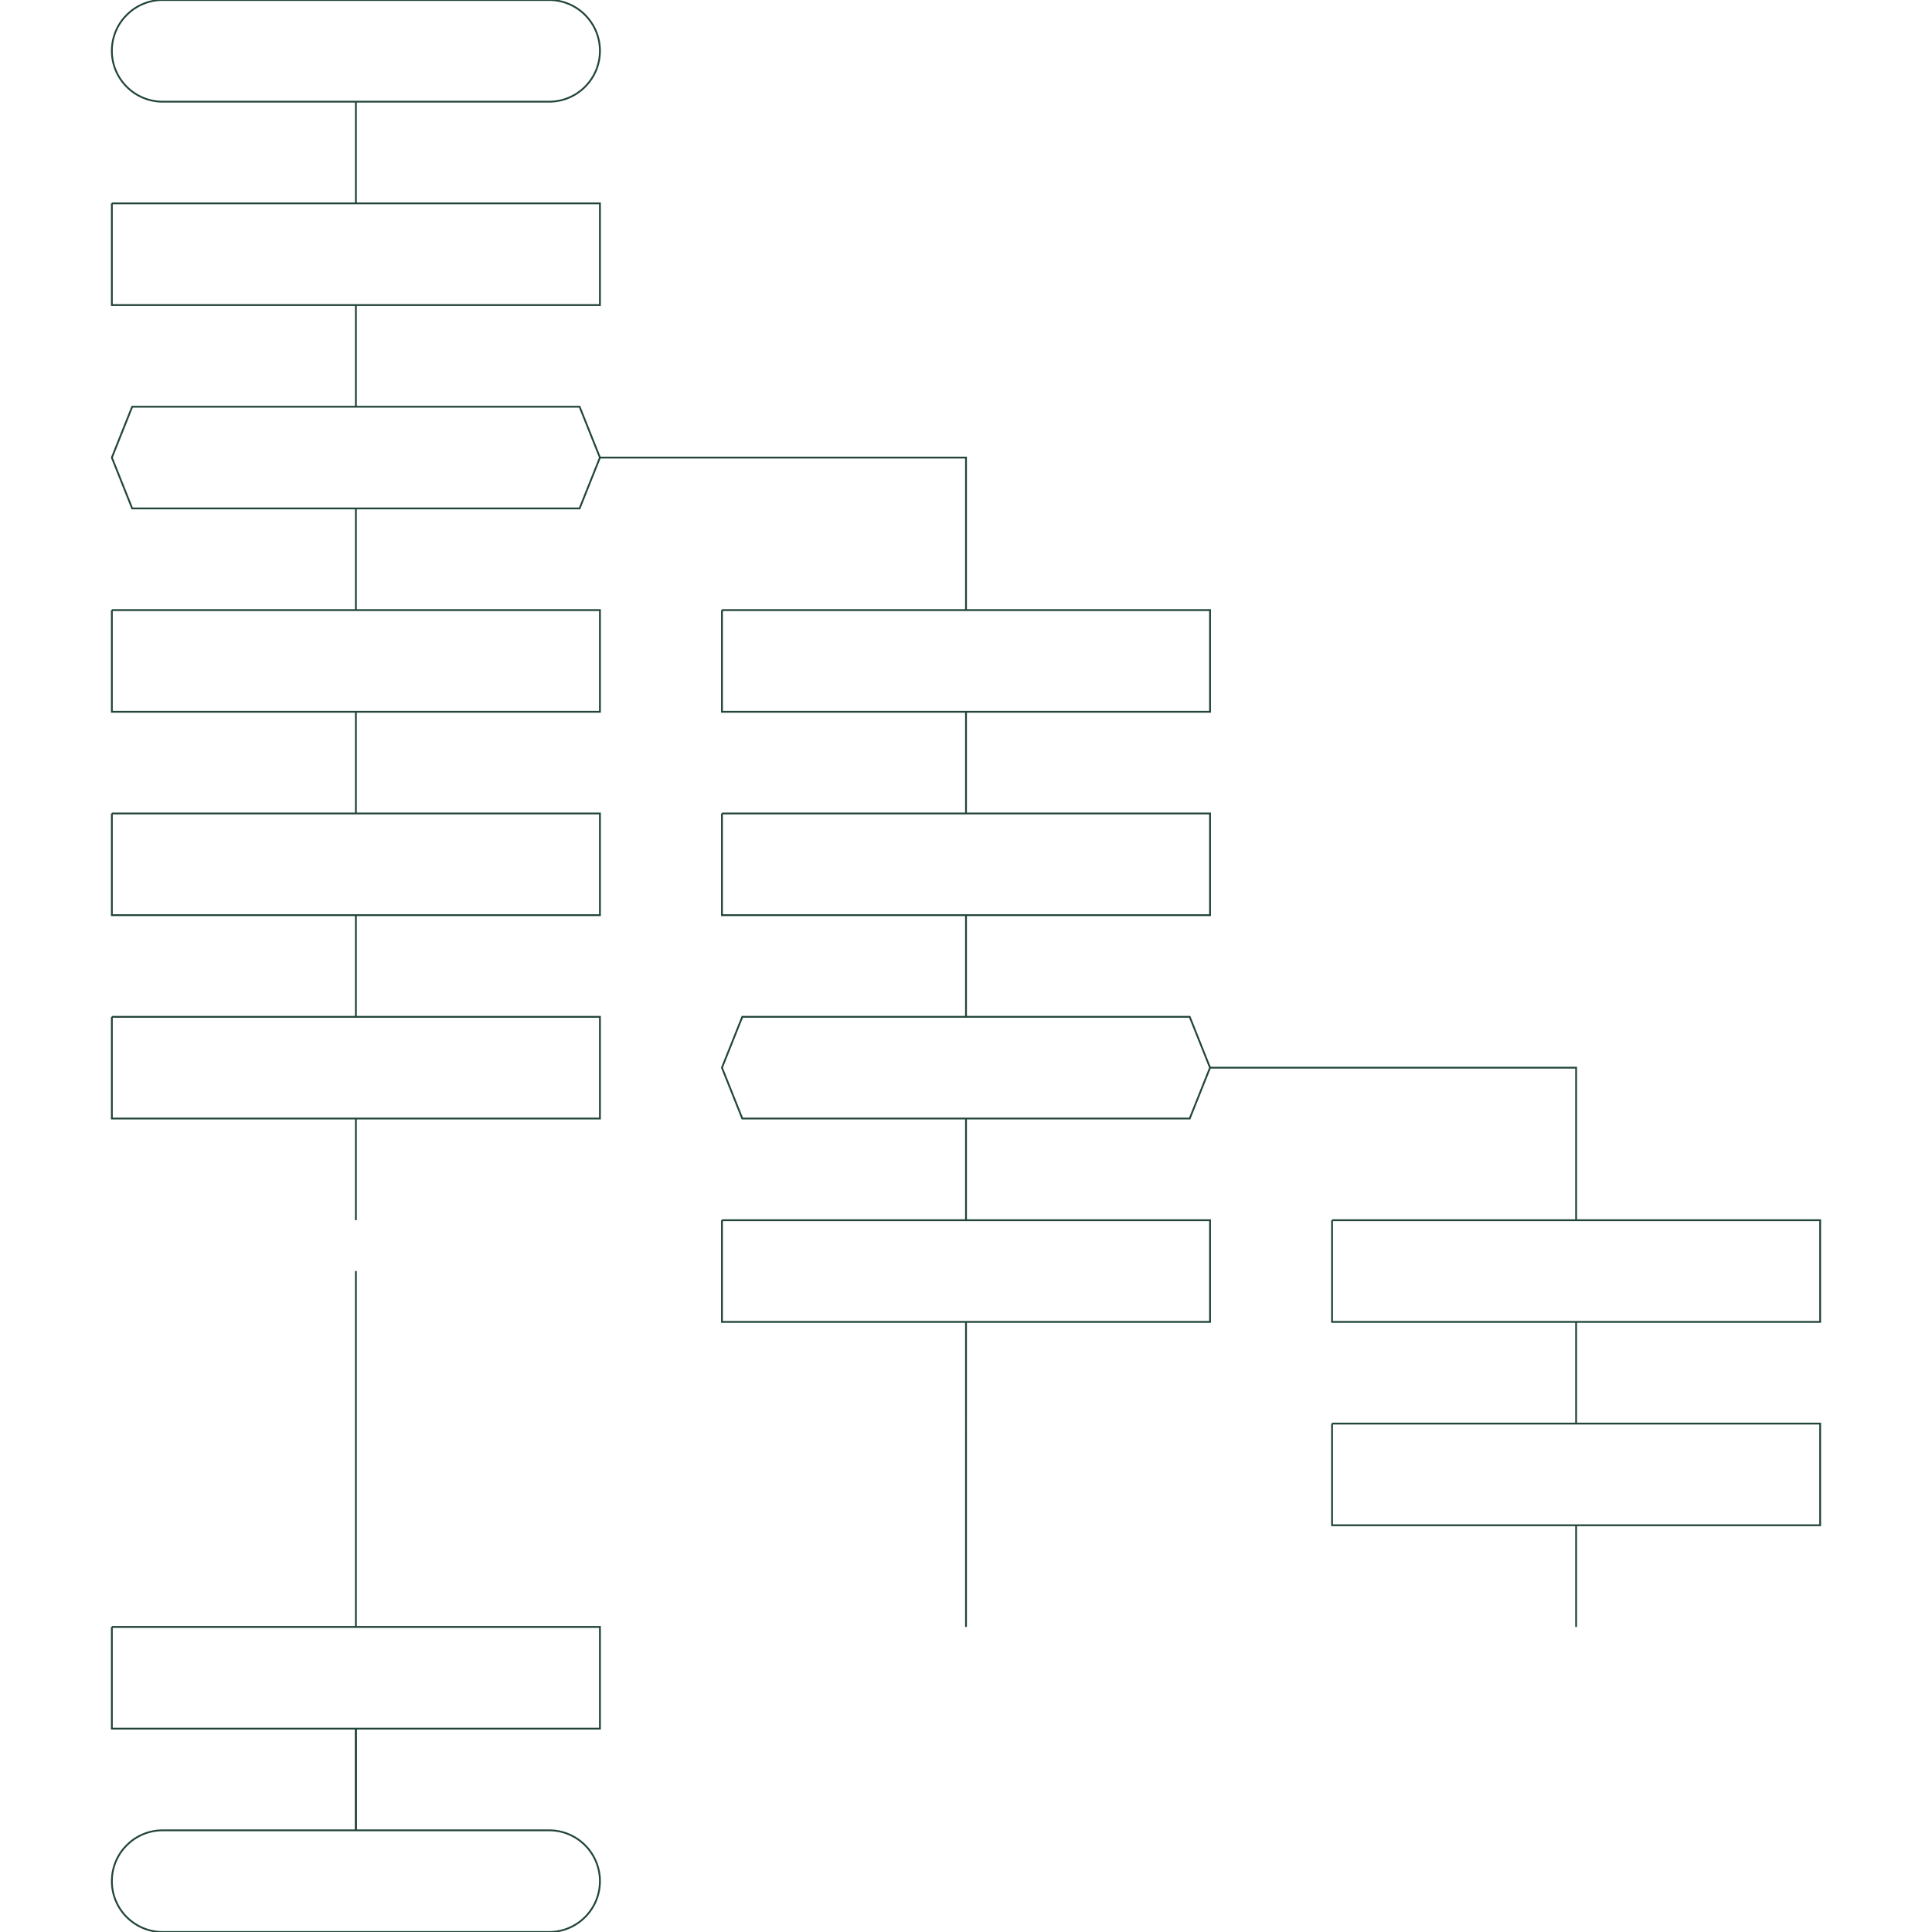
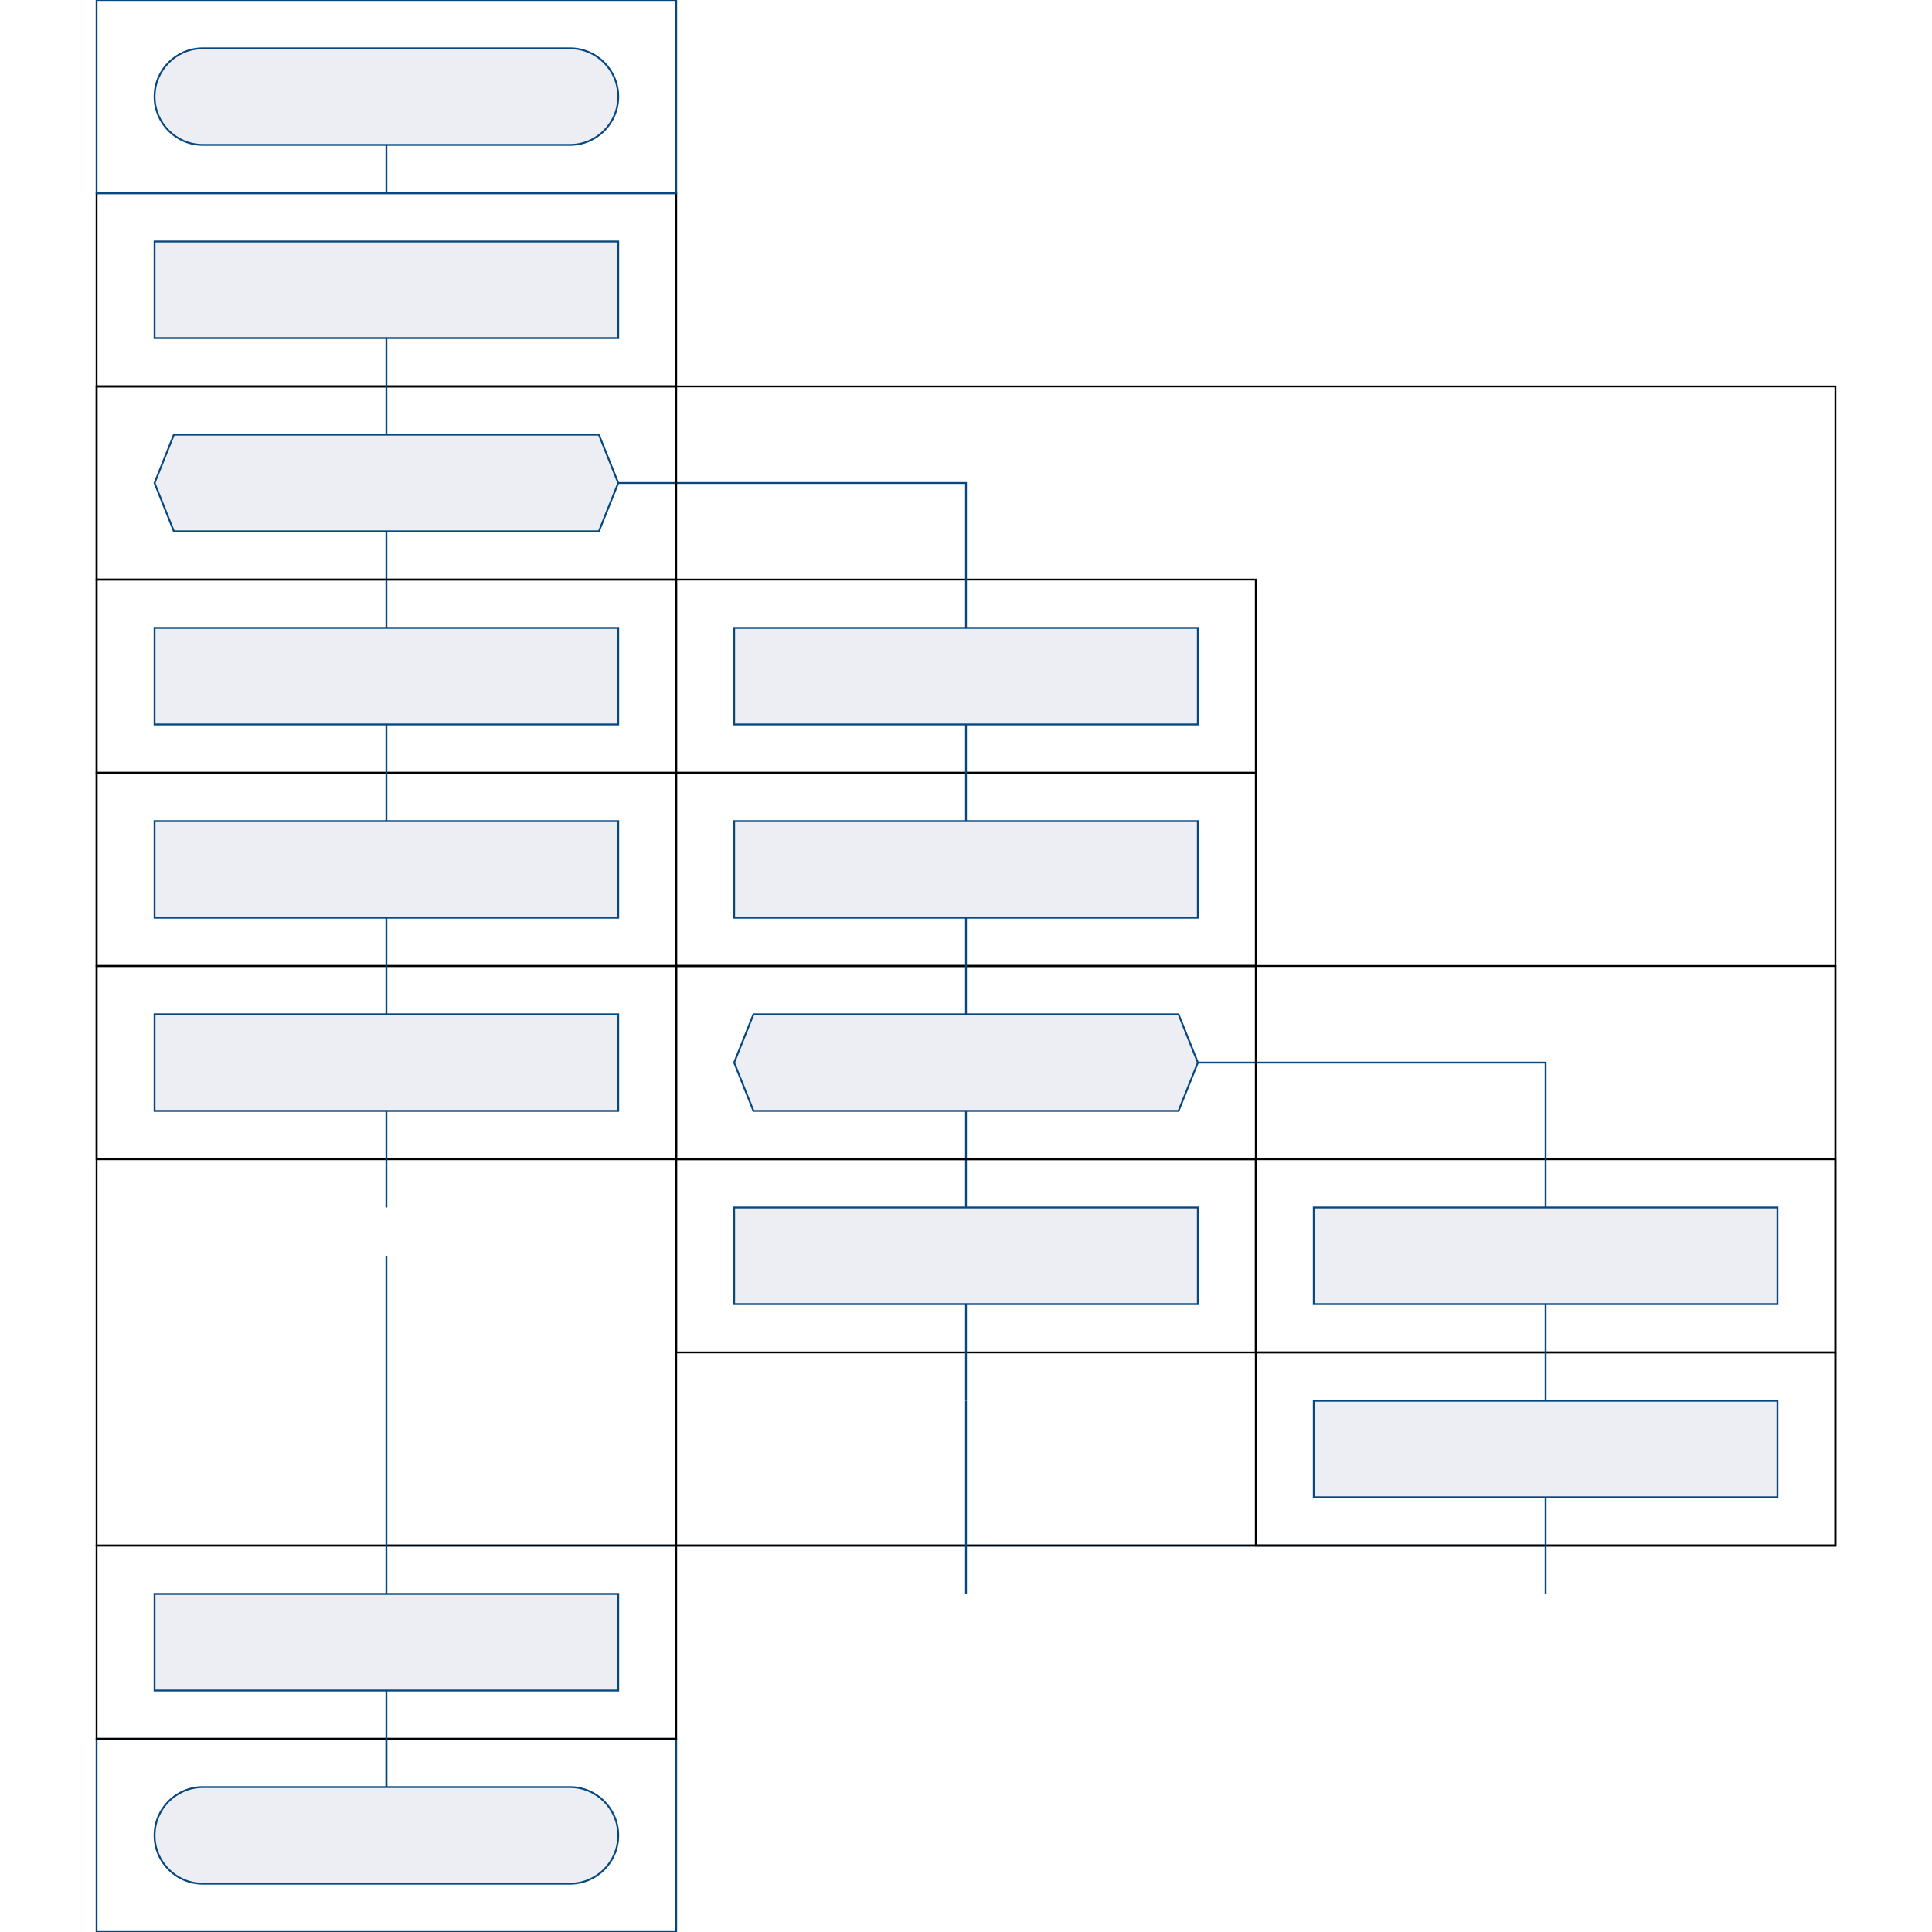
<svg xmlns="http://www.w3.org/2000/svg" font-size="1" viewBox="0.0 0.0 1000.0 1000.0" stroke="rgb(0,0,0)" width="1000" stroke-opacity="1" height="1000" version="1.1">
  <defs />
-   <g stroke-linejoin="miter" fill-opacity="0.0" fill="rgb(0,0,0)" stroke="rgb(34,69,57)" stroke-linecap="butt" stroke-miterlimit="10.0" stroke-opacity="1.0" stroke-width="0.94">
-     <path d="M 310.526,973.684 h 0 c 0,-14.534 -11.782,-26.316 -26.316 -26.316h -200 c -14.534,-0 -26.316,11.782 -26.316 26.316h 0 c -0,14.534 11.782,26.316 26.316 26.316h 200 c 14.534,0 26.316,-11.782 26.316 -26.316Z" />
+   <g stroke-linejoin="miter" fill-opacity="0.0" fill="rgb(0,0,0)" stroke="rgb(6,71,128)" stroke-linecap="butt" stroke-miterlimit="10.0" stroke-opacity="1.0" stroke-width="0.949">
+     <path d="M 50,900 h 300 v 100 h -300 v -100 Z" />
  </g>
-   <g stroke-linejoin="miter" fill-opacity="0.0" fill="rgb(0,0,0)" stroke="rgb(34,69,57)" stroke-linecap="butt" stroke-miterlimit="10.0" stroke-opacity="1.0" stroke-width="0.94">
-     <path d="M 184.21,894.737 v 52.632 " />
+   <g stroke-linejoin="miter" fill-opacity="1.0" fill="rgb(237,237,244)" stroke="rgb(6,71,128)" stroke-linecap="butt" stroke-miterlimit="10.0" stroke-opacity="1.0" stroke-width="0.949">
+     <path d="M 320,950 h 0 c 0,-13.807 -11.193,-25 -25 -25h -190 c -13.807,-0 -25,11.193 -25 25h 0 c -0,13.807 11.193,25 25 25h 190 c 13.807,0 25,-11.193 25 -25Z" />
  </g>
-   <g stroke-linejoin="miter" fill-opacity="0.0" fill="rgb(0,0,0)" stroke="rgb(34,69,57)" stroke-linecap="butt" stroke-miterlimit="10.0" stroke-opacity="1.0" stroke-width="0.94">
-     <path d="M 57.895,842.105 h 252.632 v 52.632 h -252.632 v -52.632 " />
+   <g stroke-linejoin="miter" fill-opacity="0.0" fill="rgb(0,0,0)" stroke="rgb(6,71,128)" stroke-linecap="butt" stroke-miterlimit="10.0" stroke-opacity="1.0" stroke-width="0.949">
+     <path d="M 200,900 v 25 " />
  </g>
-   <g stroke-linejoin="miter" fill-opacity="0.0" fill="rgb(0,0,0)" stroke="rgb(34,69,57)" stroke-linecap="butt" stroke-miterlimit="10.0" stroke-opacity="1.0" stroke-width="0.94">
-     <path d="M 689.474,736.842 h 252.632 v 52.632 h -252.632 v -52.632 " />
+   <g stroke-linejoin="miter" fill-opacity="0.0" fill="rgb(0,0,0)" stroke="rgb(0,0,0)" stroke-linecap="butt" stroke-miterlimit="10.0" stroke-opacity="1.0" stroke-width="0.949">
+     <path d="M 50,800 h 300 v 100 h -300 v -100 Z" />
  </g>
-   <g stroke-linejoin="miter" fill-opacity="0.0" fill="rgb(0,0,0)" stroke="rgb(34,69,57)" stroke-linecap="butt" stroke-miterlimit="10.0" stroke-opacity="1.0" stroke-width="0.94">
-     <path d="M 689.474,631.579 h 252.632 v 52.632 h -252.632 v -52.632 " />
+   <g stroke-linejoin="miter" fill-opacity="1.0" fill="rgb(237,237,244)" stroke="rgb(6,71,128)" stroke-linecap="butt" stroke-miterlimit="10.0" stroke-opacity="1.0" stroke-width="0.949">
+     <path d="M 80,825 h 240 v 50 h -240 v -50 Z" />
  </g>
-   <g stroke-linejoin="miter" fill-opacity="0.0" fill="rgb(0,0,0)" stroke="rgb(34,69,57)" stroke-linecap="butt" stroke-miterlimit="10.0" stroke-opacity="1.0" stroke-width="0.94">
-     <path d="M 815.789,684.211 v 52.632 " />
+   <g stroke-linejoin="miter" fill-opacity="0.0" fill="rgb(0,0,0)" stroke="rgb(6,71,128)" stroke-linecap="butt" stroke-miterlimit="10.0" stroke-opacity="1.0" stroke-width="0.949">
+     <path d="M 500,800 h -300 " />
  </g>
-   <g stroke-linejoin="miter" fill-opacity="0.0" fill="rgb(0,0,0)" stroke="rgb(34,69,57)" stroke-linecap="butt" stroke-miterlimit="10.0" stroke-opacity="1.0" stroke-width="0.94">
-     <path d="M 815.789,789.474 v 52.632 " />
+   <g stroke-linejoin="miter" fill-opacity="0.0" fill="rgb(0,0,0)" stroke="rgb(0,0,0)" stroke-linecap="butt" stroke-miterlimit="10.0" stroke-opacity="1.0" stroke-width="0.949">
+     <path d="M 50,200 h 900 v 600 h -900 v -600 Z" />
  </g>
-   <g stroke-linejoin="miter" fill-opacity="0.0" fill="rgb(0,0,0)" stroke="rgb(34,69,57)" stroke-linecap="butt" stroke-miterlimit="10.0" stroke-opacity="1.0" stroke-width="0.94">
-     <path d="M 626.316,552.632 h 189.474 v 78.947 " />
+   <g stroke-linejoin="miter" fill-opacity="0.0" fill="rgb(0,0,0)" stroke="rgb(6,71,128)" stroke-linecap="butt" stroke-miterlimit="10.0" stroke-opacity="1.0" stroke-width="0.949">
+     <path d="M 800,800 h -300 " />
  </g>
-   <g stroke-linejoin="miter" fill-opacity="0.0" fill="rgb(0,0,0)" stroke="rgb(34,69,57)" stroke-linecap="butt" stroke-miterlimit="10.0" stroke-opacity="1.0" stroke-width="0.94">
-     <path d="M 373.684,631.579 h 252.632 v 52.632 h -252.632 v -52.632 " />
+   <g stroke-linejoin="miter" fill-opacity="0.0" fill="rgb(0,0,0)" stroke="rgb(0,0,0)" stroke-linecap="butt" stroke-miterlimit="10.0" stroke-opacity="1.0" stroke-width="0.949">
+     <path d="M 350,500 h 600 v 300 h -600 v -300 Z" />
  </g>
-   <g stroke-linejoin="miter" fill-opacity="0.0" fill="rgb(0,0,0)" stroke="rgb(34,69,57)" stroke-linecap="butt" stroke-miterlimit="10.0" stroke-opacity="1.0" stroke-width="0.94">
-     <path d="M 500,684.211 v 52.632 " />
+   <g stroke-linejoin="miter" fill-opacity="0.0" fill="rgb(0,0,0)" stroke="rgb(0,0,0)" stroke-linecap="butt" stroke-miterlimit="10.0" stroke-opacity="1.0" stroke-width="0.949">
+     <path d="M 650,700 h 300 v 100 h -300 v -100 Z" />
  </g>
-   <g stroke-linejoin="miter" fill-opacity="0.0" fill="rgb(0,0,0)" stroke="rgb(34,69,57)" stroke-linecap="butt" stroke-miterlimit="10.0" stroke-opacity="1.0" stroke-width="0.94">
-     <path d="M 500,578.947 v 52.632 " />
+   <g stroke-linejoin="miter" fill-opacity="1.0" fill="rgb(237,237,244)" stroke="rgb(6,71,128)" stroke-linecap="butt" stroke-miterlimit="10.0" stroke-opacity="1.0" stroke-width="0.949">
+     <path d="M 680,725 h 240 v 50 h -240 v -50 Z" />
  </g>
-   <g stroke-linejoin="miter" fill-opacity="0.0" fill="rgb(0,0,0)" stroke="rgb(34,69,57)" stroke-linecap="butt" stroke-miterlimit="10.0" stroke-opacity="1.0" stroke-width="0.94">
-     <path d="M 384.211,526.316 h 231.579 l 10.526,26.316 l -10.526,26.316 h -231.579 l -10.526,-26.316 l 10.526,-26.316 Z" />
+   <g stroke-linejoin="miter" fill-opacity="0.0" fill="rgb(0,0,0)" stroke="rgb(0,0,0)" stroke-linecap="butt" stroke-miterlimit="10.0" stroke-opacity="1.0" stroke-width="0.949">
+     <path d="M 650,600 h 300 v 100 h -300 v -100 Z" />
  </g>
-   <g stroke-linejoin="miter" fill-opacity="0.0" fill="rgb(0,0,0)" stroke="rgb(34,69,57)" stroke-linecap="butt" stroke-miterlimit="10.0" stroke-opacity="1.0" stroke-width="0.94">
-     <path d="M 373.684,421.053 h 252.632 v 52.632 h -252.632 v -52.632 " />
+   <g stroke-linejoin="miter" fill-opacity="1.0" fill="rgb(237,237,244)" stroke="rgb(6,71,128)" stroke-linecap="butt" stroke-miterlimit="10.0" stroke-opacity="1.0" stroke-width="0.949">
+     <path d="M 680,625 h 240 v 50 h -240 v -50 Z" />
  </g>
-   <g stroke-linejoin="miter" fill-opacity="0.0" fill="rgb(0,0,0)" stroke="rgb(34,69,57)" stroke-linecap="butt" stroke-miterlimit="10.0" stroke-opacity="1.0" stroke-width="0.94">
-     <path d="M 373.684,315.789 h 252.632 v 52.632 h -252.632 v -52.632 " />
+   <g stroke-linejoin="miter" fill-opacity="0.0" fill="rgb(0,0,0)" stroke="rgb(6,71,128)" stroke-linecap="butt" stroke-miterlimit="10.0" stroke-opacity="1.0" stroke-width="0.949">
+     <path d="M 800,675 v 50 " />
  </g>
-   <g stroke-linejoin="miter" fill-opacity="0.0" fill="rgb(0,0,0)" stroke="rgb(34,69,57)" stroke-linecap="butt" stroke-miterlimit="10.0" stroke-opacity="1.0" stroke-width="0.94">
-     <path d="M 500,368.421 v 52.632 " />
+   <g stroke-linejoin="miter" fill-opacity="0.0" fill="rgb(0,0,0)" stroke="rgb(6,71,128)" stroke-linecap="butt" stroke-miterlimit="10.0" stroke-opacity="1.0" stroke-width="0.949">
+     <path d="M 800,775 v 50 " />
  </g>
-   <g stroke-linejoin="miter" fill-opacity="0.0" fill="rgb(0,0,0)" stroke="rgb(34,69,57)" stroke-linecap="butt" stroke-miterlimit="10.0" stroke-opacity="1.0" stroke-width="0.94">
-     <path d="M 500,473.684 v 52.632 " />
+   <g stroke-linejoin="miter" fill-opacity="0.0" fill="rgb(0,0,0)" stroke="rgb(6,71,128)" stroke-linecap="butt" stroke-miterlimit="10.0" stroke-opacity="1.0" stroke-width="0.949">
+     <path d="M 620,550 h 180 v 75 " />
  </g>
-   <g stroke-linejoin="miter" fill-opacity="0.0" fill="rgb(0,0,0)" stroke="rgb(34,69,57)" stroke-linecap="butt" stroke-miterlimit="10.0" stroke-opacity="1.0" stroke-width="0.94">
-     <path d="M 500,736.842 v 105.263 " />
+   <g stroke-linejoin="miter" fill-opacity="0.0" fill="rgb(0,0,0)" stroke="rgb(0,0,0)" stroke-linecap="butt" stroke-miterlimit="10.0" stroke-opacity="1.0" stroke-width="0.949">
+     <path d="M 350,600 h 300 v 100 h -300 v -100 Z" />
  </g>
-   <g stroke-linejoin="miter" fill-opacity="0.0" fill="rgb(0,0,0)" stroke="rgb(34,69,57)" stroke-linecap="butt" stroke-miterlimit="10.0" stroke-opacity="1.0" stroke-width="0.94">
-     <path d="M 310.526,236.842 h 189.474 v 78.947 " />
+   <g stroke-linejoin="miter" fill-opacity="1.0" fill="rgb(237,237,244)" stroke="rgb(6,71,128)" stroke-linecap="butt" stroke-miterlimit="10.0" stroke-opacity="1.0" stroke-width="0.949">
+     <path d="M 380,625 h 240 v 50 h -240 v -50 Z" />
  </g>
-   <g stroke-linejoin="miter" fill-opacity="0.0" fill="rgb(0,0,0)" stroke="rgb(34,69,57)" stroke-linecap="butt" stroke-miterlimit="10.0" stroke-opacity="1.0" stroke-width="0.94">
-     <path d="M 57.895,526.316 h 252.632 v 52.632 h -252.632 v -52.632 " />
+   <g stroke-linejoin="miter" fill-opacity="0.0" fill="rgb(0,0,0)" stroke="rgb(6,71,128)" stroke-linecap="butt" stroke-miterlimit="10.0" stroke-opacity="1.0" stroke-width="0.949">
+     <path d="M 500,675 v 50 " />
  </g>
-   <g stroke-linejoin="miter" fill-opacity="0.0" fill="rgb(0,0,0)" stroke="rgb(34,69,57)" stroke-linecap="butt" stroke-miterlimit="10.0" stroke-opacity="1.0" stroke-width="0.94">
-     <path d="M 57.895,421.053 h 252.632 v 52.632 h -252.632 v -52.632 " />
+   <g stroke-linejoin="miter" fill-opacity="0.0" fill="rgb(0,0,0)" stroke="rgb(6,71,128)" stroke-linecap="butt" stroke-miterlimit="10.0" stroke-opacity="1.0" stroke-width="0.949">
+     <path d="M 500,575 v 50 " />
  </g>
-   <g stroke-linejoin="miter" fill-opacity="0.0" fill="rgb(0,0,0)" stroke="rgb(34,69,57)" stroke-linecap="butt" stroke-miterlimit="10.0" stroke-opacity="1.0" stroke-width="0.94">
-     <path d="M 57.895,315.789 h 252.632 v 52.632 h -252.632 v -52.632 " />
+   <g stroke-linejoin="miter" fill-opacity="0.0" fill="rgb(0,0,0)" stroke="rgb(0,0,0)" stroke-linecap="butt" stroke-miterlimit="10.0" stroke-opacity="1.0" stroke-width="0.949">
+     <path d="M 350,500 h 300 v 100 h -300 v -100 Z" />
  </g>
-   <g stroke-linejoin="miter" fill-opacity="0.0" fill="rgb(0,0,0)" stroke="rgb(34,69,57)" stroke-linecap="butt" stroke-miterlimit="10.0" stroke-opacity="1.0" stroke-width="0.94">
-     <path d="M 184.21,368.421 v 52.632 " />
+   <g stroke-linejoin="miter" fill-opacity="1.0" fill="rgb(237,237,244)" stroke="rgb(6,71,128)" stroke-linecap="butt" stroke-miterlimit="10.0" stroke-opacity="1.0" stroke-width="0.949">
+     <path d="M 390,525 h 220 l 10,25 l -10,25 h -220 l -10,-25 l 10,-25 Z" />
  </g>
-   <g stroke-linejoin="miter" fill-opacity="0.0" fill="rgb(0,0,0)" stroke="rgb(34,69,57)" stroke-linecap="butt" stroke-miterlimit="10.0" stroke-opacity="1.0" stroke-width="0.94">
-     <path d="M 184.21,473.684 v 52.632 " />
+   <g stroke-linejoin="miter" fill-opacity="0.0" fill="rgb(0,0,0)" stroke="rgb(0,0,0)" stroke-linecap="butt" stroke-miterlimit="10.0" stroke-opacity="1.0" stroke-width="0.949">
+     <path d="M 350,400 h 300 v 100 h -300 v -100 Z" />
  </g>
-   <g stroke-linejoin="miter" fill-opacity="0.0" fill="rgb(0,0,0)" stroke="rgb(34,69,57)" stroke-linecap="butt" stroke-miterlimit="10.0" stroke-opacity="1.0" stroke-width="0.94">
-     <path d="M 184.21,578.947 v 52.632 " />
+   <g stroke-linejoin="miter" fill-opacity="1.0" fill="rgb(237,237,244)" stroke="rgb(6,71,128)" stroke-linecap="butt" stroke-miterlimit="10.0" stroke-opacity="1.0" stroke-width="0.949">
+     <path d="M 380,425 h 240 v 50 h -240 v -50 Z" />
  </g>
-   <g stroke-linejoin="miter" fill-opacity="0.0" fill="rgb(0,0,0)" stroke="rgb(34,69,57)" stroke-linecap="butt" stroke-miterlimit="10.0" stroke-opacity="1.0" stroke-width="0.94">
-     <path d="M 184.21,263.158 v 52.632 " />
+   <g stroke-linejoin="miter" fill-opacity="0.0" fill="rgb(0,0,0)" stroke="rgb(0,0,0)" stroke-linecap="butt" stroke-miterlimit="10.0" stroke-opacity="1.0" stroke-width="0.949">
+     <path d="M 350,300 h 300 v 100 h -300 v -100 Z" />
  </g>
-   <g stroke-linejoin="miter" fill-opacity="0.0" fill="rgb(0,0,0)" stroke="rgb(34,69,57)" stroke-linecap="butt" stroke-miterlimit="10.0" stroke-opacity="1.0" stroke-width="0.94">
-     <path d="M 68.421,210.526 h 231.579 l 10.526,26.316 l -10.526,26.316 h -231.579 l -10.526,-26.316 l 10.526,-26.316 Z" />
+   <g stroke-linejoin="miter" fill-opacity="1.0" fill="rgb(237,237,244)" stroke="rgb(6,71,128)" stroke-linecap="butt" stroke-miterlimit="10.0" stroke-opacity="1.0" stroke-width="0.949">
+     <path d="M 380,325 h 240 v 50 h -240 v -50 Z" />
  </g>
-   <g stroke-linejoin="miter" fill-opacity="0.0" fill="rgb(0,0,0)" stroke="rgb(34,69,57)" stroke-linecap="butt" stroke-miterlimit="10.0" stroke-opacity="1.0" stroke-width="0.94">
-     <path d="M 57.895,105.263 h 252.632 v 52.632 h -252.632 v -52.632 " />
+   <g stroke-linejoin="miter" fill-opacity="0.0" fill="rgb(0,0,0)" stroke="rgb(6,71,128)" stroke-linecap="butt" stroke-miterlimit="10.0" stroke-opacity="1.0" stroke-width="0.949">
+     <path d="M 500,375 v 50 " />
  </g>
-   <g stroke-linejoin="miter" fill-opacity="0.0" fill="rgb(0,0,0)" stroke="rgb(34,69,57)" stroke-linecap="butt" stroke-miterlimit="10.0" stroke-opacity="1.0" stroke-width="0.94">
-     <path d="M 184.21,157.895 v 52.632 " />
+   <g stroke-linejoin="miter" fill-opacity="0.0" fill="rgb(0,0,0)" stroke="rgb(6,71,128)" stroke-linecap="butt" stroke-miterlimit="10.0" stroke-opacity="1.0" stroke-width="0.949">
+     <path d="M 500,475 v 50 " />
  </g>
-   <g stroke-linejoin="miter" fill-opacity="0.0" fill="rgb(0,0,0)" stroke="rgb(34,69,57)" stroke-linecap="butt" stroke-miterlimit="10.0" stroke-opacity="1.0" stroke-width="0.94">
-     <path d="M 184.21,657.895 v 184.21 " />
+   <g stroke-linejoin="miter" fill-opacity="0.0" fill="rgb(0,0,0)" stroke="rgb(6,71,128)" stroke-linecap="butt" stroke-miterlimit="10.0" stroke-opacity="1.0" stroke-width="0.949">
+     <path d="M 500,725 v 100 " />
  </g>
-   <g stroke-linejoin="miter" fill-opacity="0.0" fill="rgb(0,0,0)" stroke="rgb(34,69,57)" stroke-linecap="butt" stroke-miterlimit="10.0" stroke-opacity="1.0" stroke-width="0.94">
-     <path d="M 184.21,894.737 v 52.632 " />
+   <g stroke-linejoin="miter" fill-opacity="0.0" fill="rgb(0,0,0)" stroke="rgb(6,71,128)" stroke-linecap="butt" stroke-miterlimit="10.0" stroke-opacity="1.0" stroke-width="0.949">
+     <path d="M 320,250 h 180 v 75 " />
  </g>
-   <g stroke-linejoin="miter" fill-opacity="0.0" fill="rgb(0,0,0)" stroke="rgb(34,69,57)" stroke-linecap="butt" stroke-miterlimit="10.0" stroke-opacity="1.0" stroke-width="0.94">
-     <path d="M 184.21,52.632 v 52.632 " />
+   <g stroke-linejoin="miter" fill-opacity="0.0" fill="rgb(0,0,0)" stroke="rgb(0,0,0)" stroke-linecap="butt" stroke-miterlimit="10.0" stroke-opacity="1.0" stroke-width="0.949">
+     <path d="M 50,500 h 300 v 100 h -300 v -100 Z" />
  </g>
-   <g stroke-linejoin="miter" fill-opacity="0.0" fill="rgb(0,0,0)" stroke="rgb(34,69,57)" stroke-linecap="butt" stroke-miterlimit="10.0" stroke-opacity="1.0" stroke-width="0.94">
-     <path d="M 310.526,26.316 h 0 c 0,-14.534 -11.782,-26.316 -26.316 -26.316h -200 c -14.534,-0 -26.316,11.782 -26.316 26.316h 0 c -0,14.534 11.782,26.316 26.316 26.316h 200 c 14.534,0 26.316,-11.782 26.316 -26.316Z" />
+   <g stroke-linejoin="miter" fill-opacity="1.0" fill="rgb(237,237,244)" stroke="rgb(6,71,128)" stroke-linecap="butt" stroke-miterlimit="10.0" stroke-opacity="1.0" stroke-width="0.949">
+     <path d="M 80,525 h 240 v 50 h -240 v -50 Z" />
+   </g>
+   <g stroke-linejoin="miter" fill-opacity="0.0" fill="rgb(0,0,0)" stroke="rgb(0,0,0)" stroke-linecap="butt" stroke-miterlimit="10.0" stroke-opacity="1.0" stroke-width="0.949">
+     <path d="M 50,400 h 300 v 100 h -300 v -100 Z" />
+   </g>
+   <g stroke-linejoin="miter" fill-opacity="1.0" fill="rgb(237,237,244)" stroke="rgb(6,71,128)" stroke-linecap="butt" stroke-miterlimit="10.0" stroke-opacity="1.0" stroke-width="0.949">
+     <path d="M 80,425 h 240 v 50 h -240 v -50 Z" />
+   </g>
+   <g stroke-linejoin="miter" fill-opacity="0.0" fill="rgb(0,0,0)" stroke="rgb(0,0,0)" stroke-linecap="butt" stroke-miterlimit="10.0" stroke-opacity="1.0" stroke-width="0.949">
+     <path d="M 50,300 h 300 v 100 h -300 v -100 Z" />
+   </g>
+   <g stroke-linejoin="miter" fill-opacity="1.0" fill="rgb(237,237,244)" stroke="rgb(6,71,128)" stroke-linecap="butt" stroke-miterlimit="10.0" stroke-opacity="1.0" stroke-width="0.949">
+     <path d="M 80,325 h 240 v 50 h -240 v -50 Z" />
+   </g>
+   <g stroke-linejoin="miter" fill-opacity="0.0" fill="rgb(0,0,0)" stroke="rgb(6,71,128)" stroke-linecap="butt" stroke-miterlimit="10.0" stroke-opacity="1.0" stroke-width="0.949">
+     <path d="M 200,375 v 50 " />
+   </g>
+   <g stroke-linejoin="miter" fill-opacity="0.0" fill="rgb(0,0,0)" stroke="rgb(6,71,128)" stroke-linecap="butt" stroke-miterlimit="10.0" stroke-opacity="1.0" stroke-width="0.949">
+     <path d="M 200,475 v 50 " />
+   </g>
+   <g stroke-linejoin="miter" fill-opacity="0.0" fill="rgb(0,0,0)" stroke="rgb(6,71,128)" stroke-linecap="butt" stroke-miterlimit="10.0" stroke-opacity="1.0" stroke-width="0.949">
+     <path d="M 200,575 v 50 " />
+   </g>
+   <g stroke-linejoin="miter" fill-opacity="0.0" fill="rgb(0,0,0)" stroke="rgb(6,71,128)" stroke-linecap="butt" stroke-miterlimit="10.0" stroke-opacity="1.0" stroke-width="0.949">
+     <path d="M 200,275 v 50 " />
+   </g>
+   <g stroke-linejoin="miter" fill-opacity="0.0" fill="rgb(0,0,0)" stroke="rgb(0,0,0)" stroke-linecap="butt" stroke-miterlimit="10.0" stroke-opacity="1.0" stroke-width="0.949">
+     <path d="M 50,200 h 300 v 100 h -300 v -100 Z" />
+   </g>
+   <g stroke-linejoin="miter" fill-opacity="1.0" fill="rgb(237,237,244)" stroke="rgb(6,71,128)" stroke-linecap="butt" stroke-miterlimit="10.0" stroke-opacity="1.0" stroke-width="0.949">
+     <path d="M 90,225 h 220 l 10,25 l -10,25 h -220 l -10,-25 l 10,-25 Z" />
+   </g>
+   <g stroke-linejoin="miter" fill-opacity="0.0" fill="rgb(0,0,0)" stroke="rgb(0,0,0)" stroke-linecap="butt" stroke-miterlimit="10.0" stroke-opacity="1.0" stroke-width="0.949">
+     <path d="M 50,100 h 300 v 100 h -300 v -100 Z" />
+   </g>
+   <g stroke-linejoin="miter" fill-opacity="1.0" fill="rgb(237,237,244)" stroke="rgb(6,71,128)" stroke-linecap="butt" stroke-miterlimit="10.0" stroke-opacity="1.0" stroke-width="0.949">
+     <path d="M 80,125 h 240 v 50 h -240 v -50 Z" />
+   </g>
+   <g stroke-linejoin="miter" fill-opacity="0.0" fill="rgb(0,0,0)" stroke="rgb(6,71,128)" stroke-linecap="butt" stroke-miterlimit="10.0" stroke-opacity="1.0" stroke-width="0.949">
+     <path d="M 200,175 v 50 " />
+   </g>
+   <g stroke-linejoin="miter" fill-opacity="0.0" fill="rgb(0,0,0)" stroke="rgb(6,71,128)" stroke-linecap="butt" stroke-miterlimit="10.0" stroke-opacity="1.0" stroke-width="0.949">
+     <path d="M 200,650 v 175 " />
+   </g>
+   <g stroke-linejoin="miter" fill-opacity="0.0" fill="rgb(0,0,0)" stroke="rgb(6,71,128)" stroke-linecap="butt" stroke-miterlimit="10.0" stroke-opacity="1.0" stroke-width="0.949">
+     <path d="M 200,875 v 50 " />
+   </g>
+   <g stroke-linejoin="miter" fill-opacity="0.0" fill="rgb(0,0,0)" stroke="rgb(6,71,128)" stroke-linecap="butt" stroke-miterlimit="10.0" stroke-opacity="1.0" stroke-width="0.949">
+     <path d="M 200,75 v 25 " />
+   </g>
+   <g stroke-linejoin="miter" fill-opacity="0.0" fill="rgb(0,0,0)" stroke="rgb(6,71,128)" stroke-linecap="butt" stroke-miterlimit="10.0" stroke-opacity="1.0" stroke-width="0.949">
+     <path d="M 50,0 h 300 v 100 h -300 v -100 Z" />
+   </g>
+   <g stroke-linejoin="miter" fill-opacity="1.0" fill="rgb(237,237,244)" stroke="rgb(6,71,128)" stroke-linecap="butt" stroke-miterlimit="10.0" stroke-opacity="1.0" stroke-width="0.949">
+     <path d="M 320,50 h 0 c 0,-13.807 -11.193,-25 -25 -25h -190 c -13.807,-0 -25,11.193 -25 25h 0 c -0,13.807 11.193,25 25 25h 190 c 13.807,0 25,-11.193 25 -25Z" />
  </g>
</svg>
